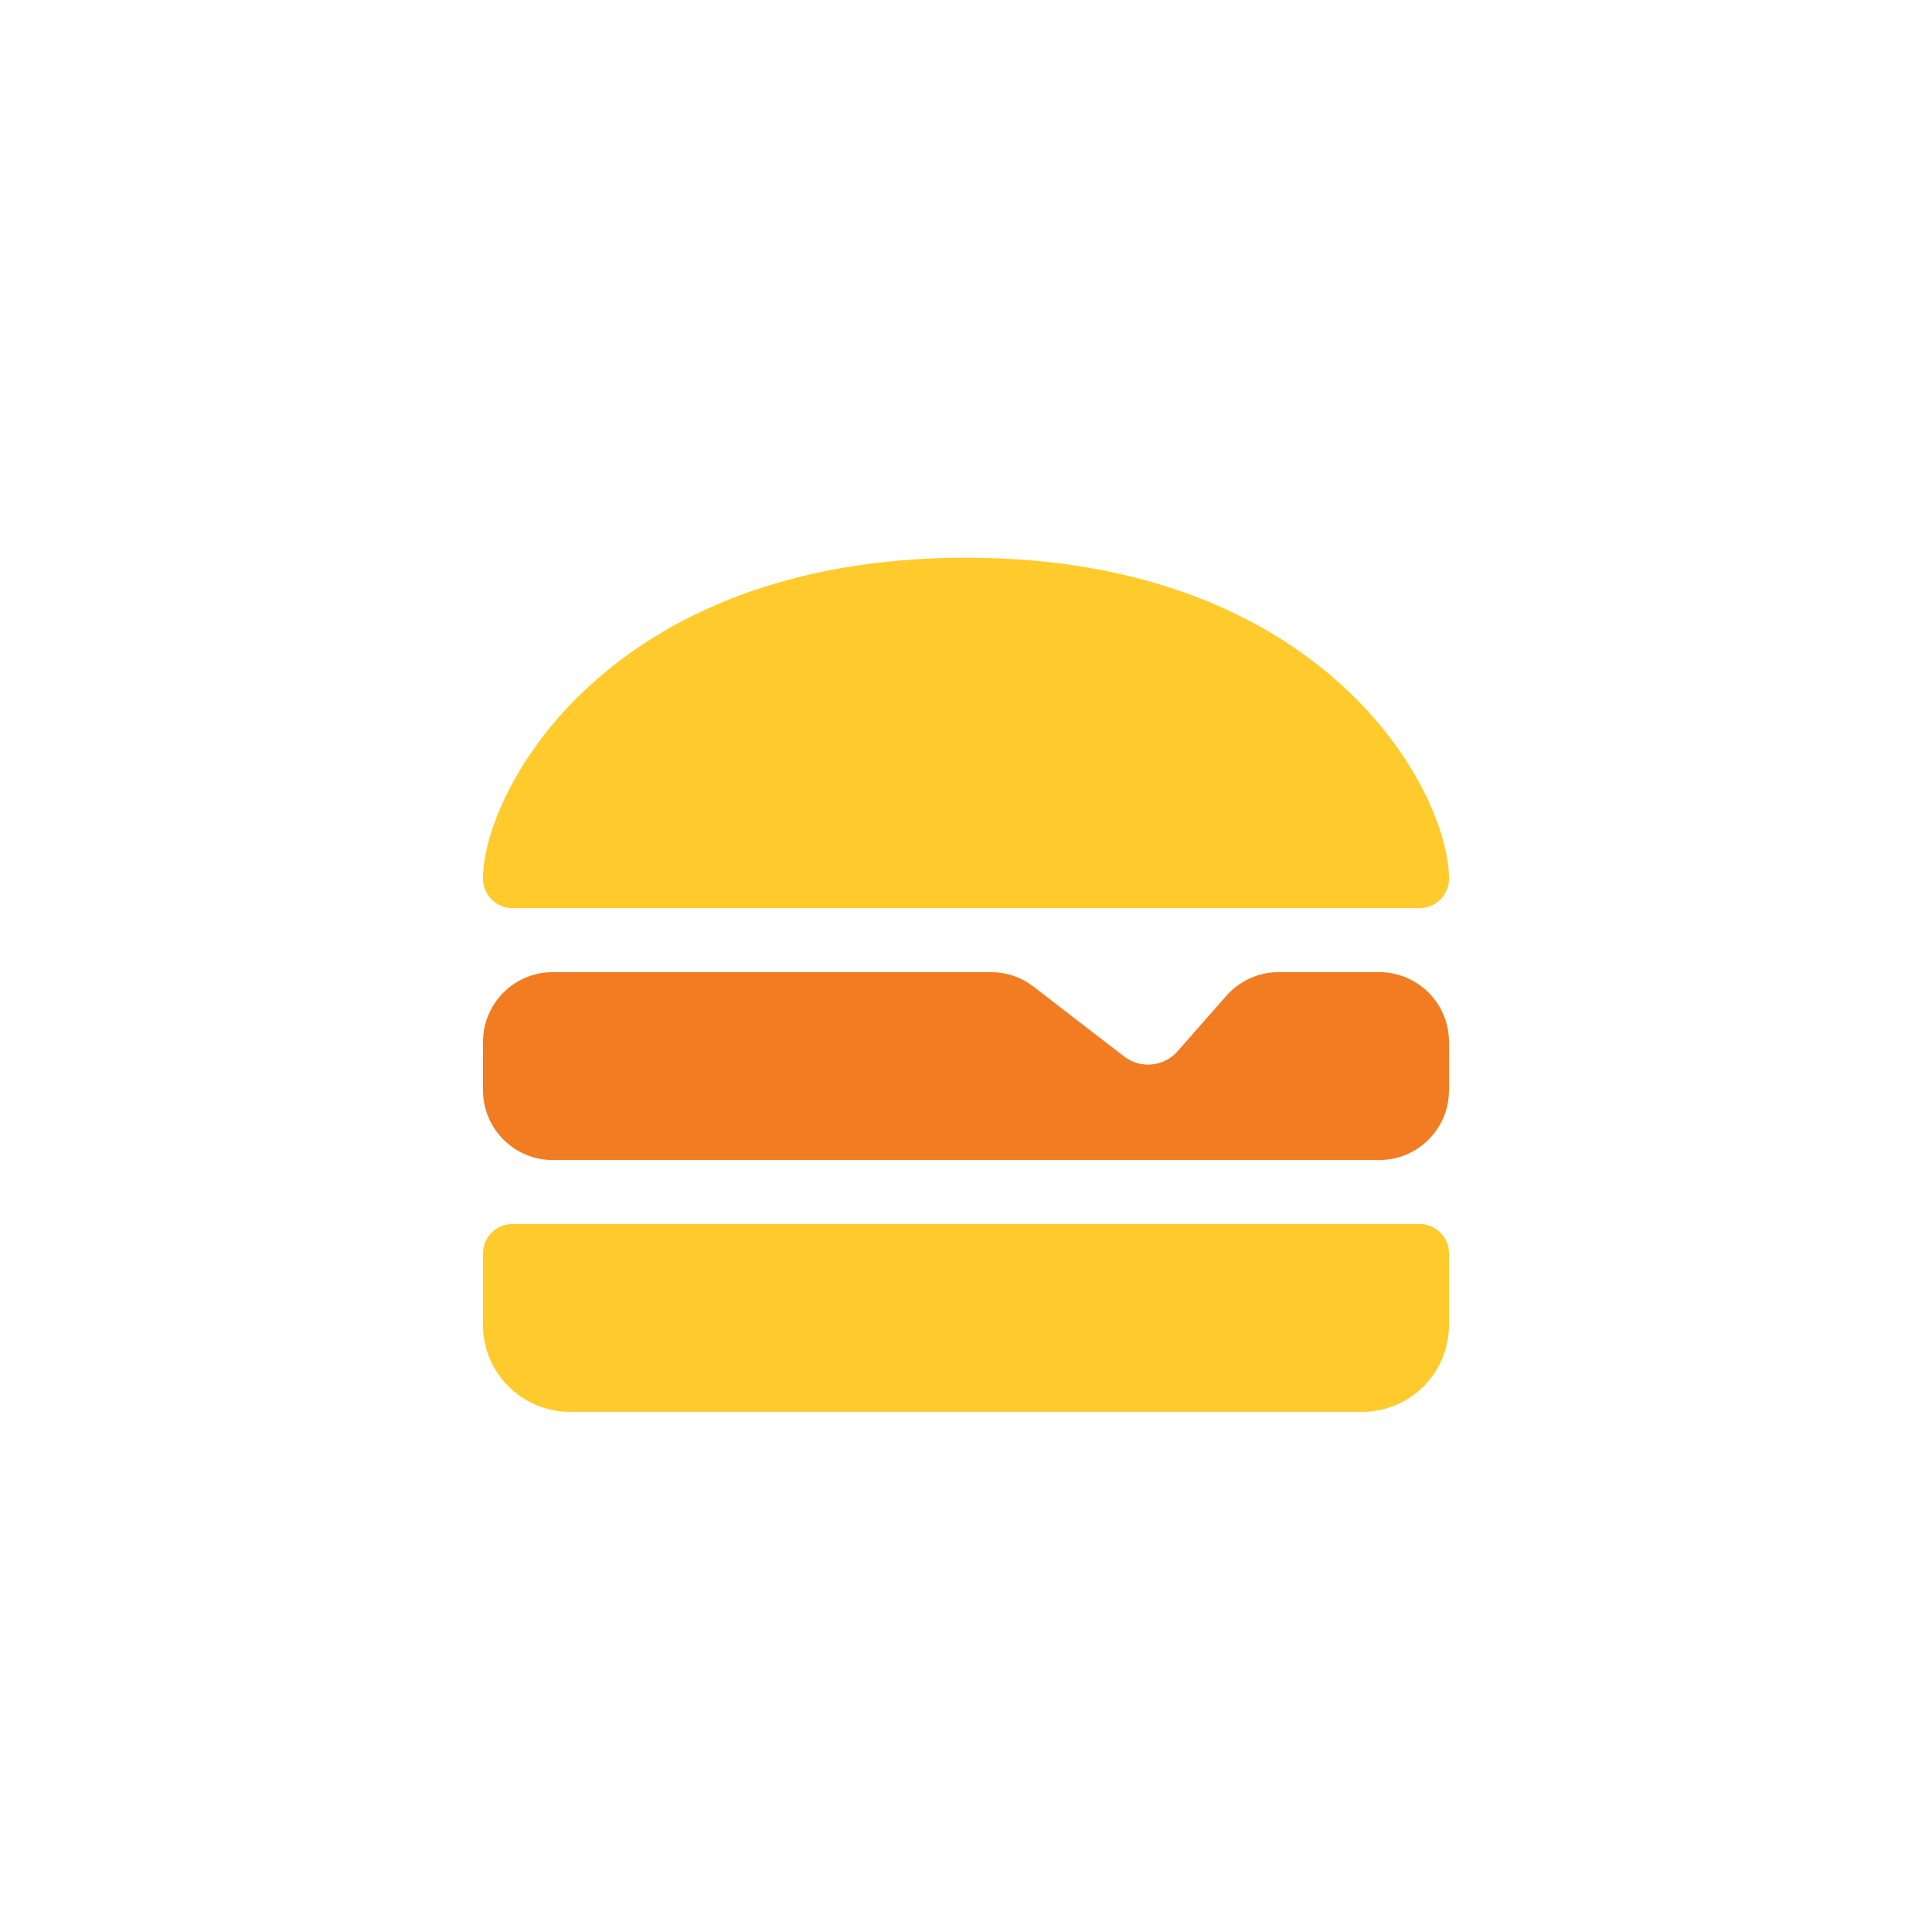
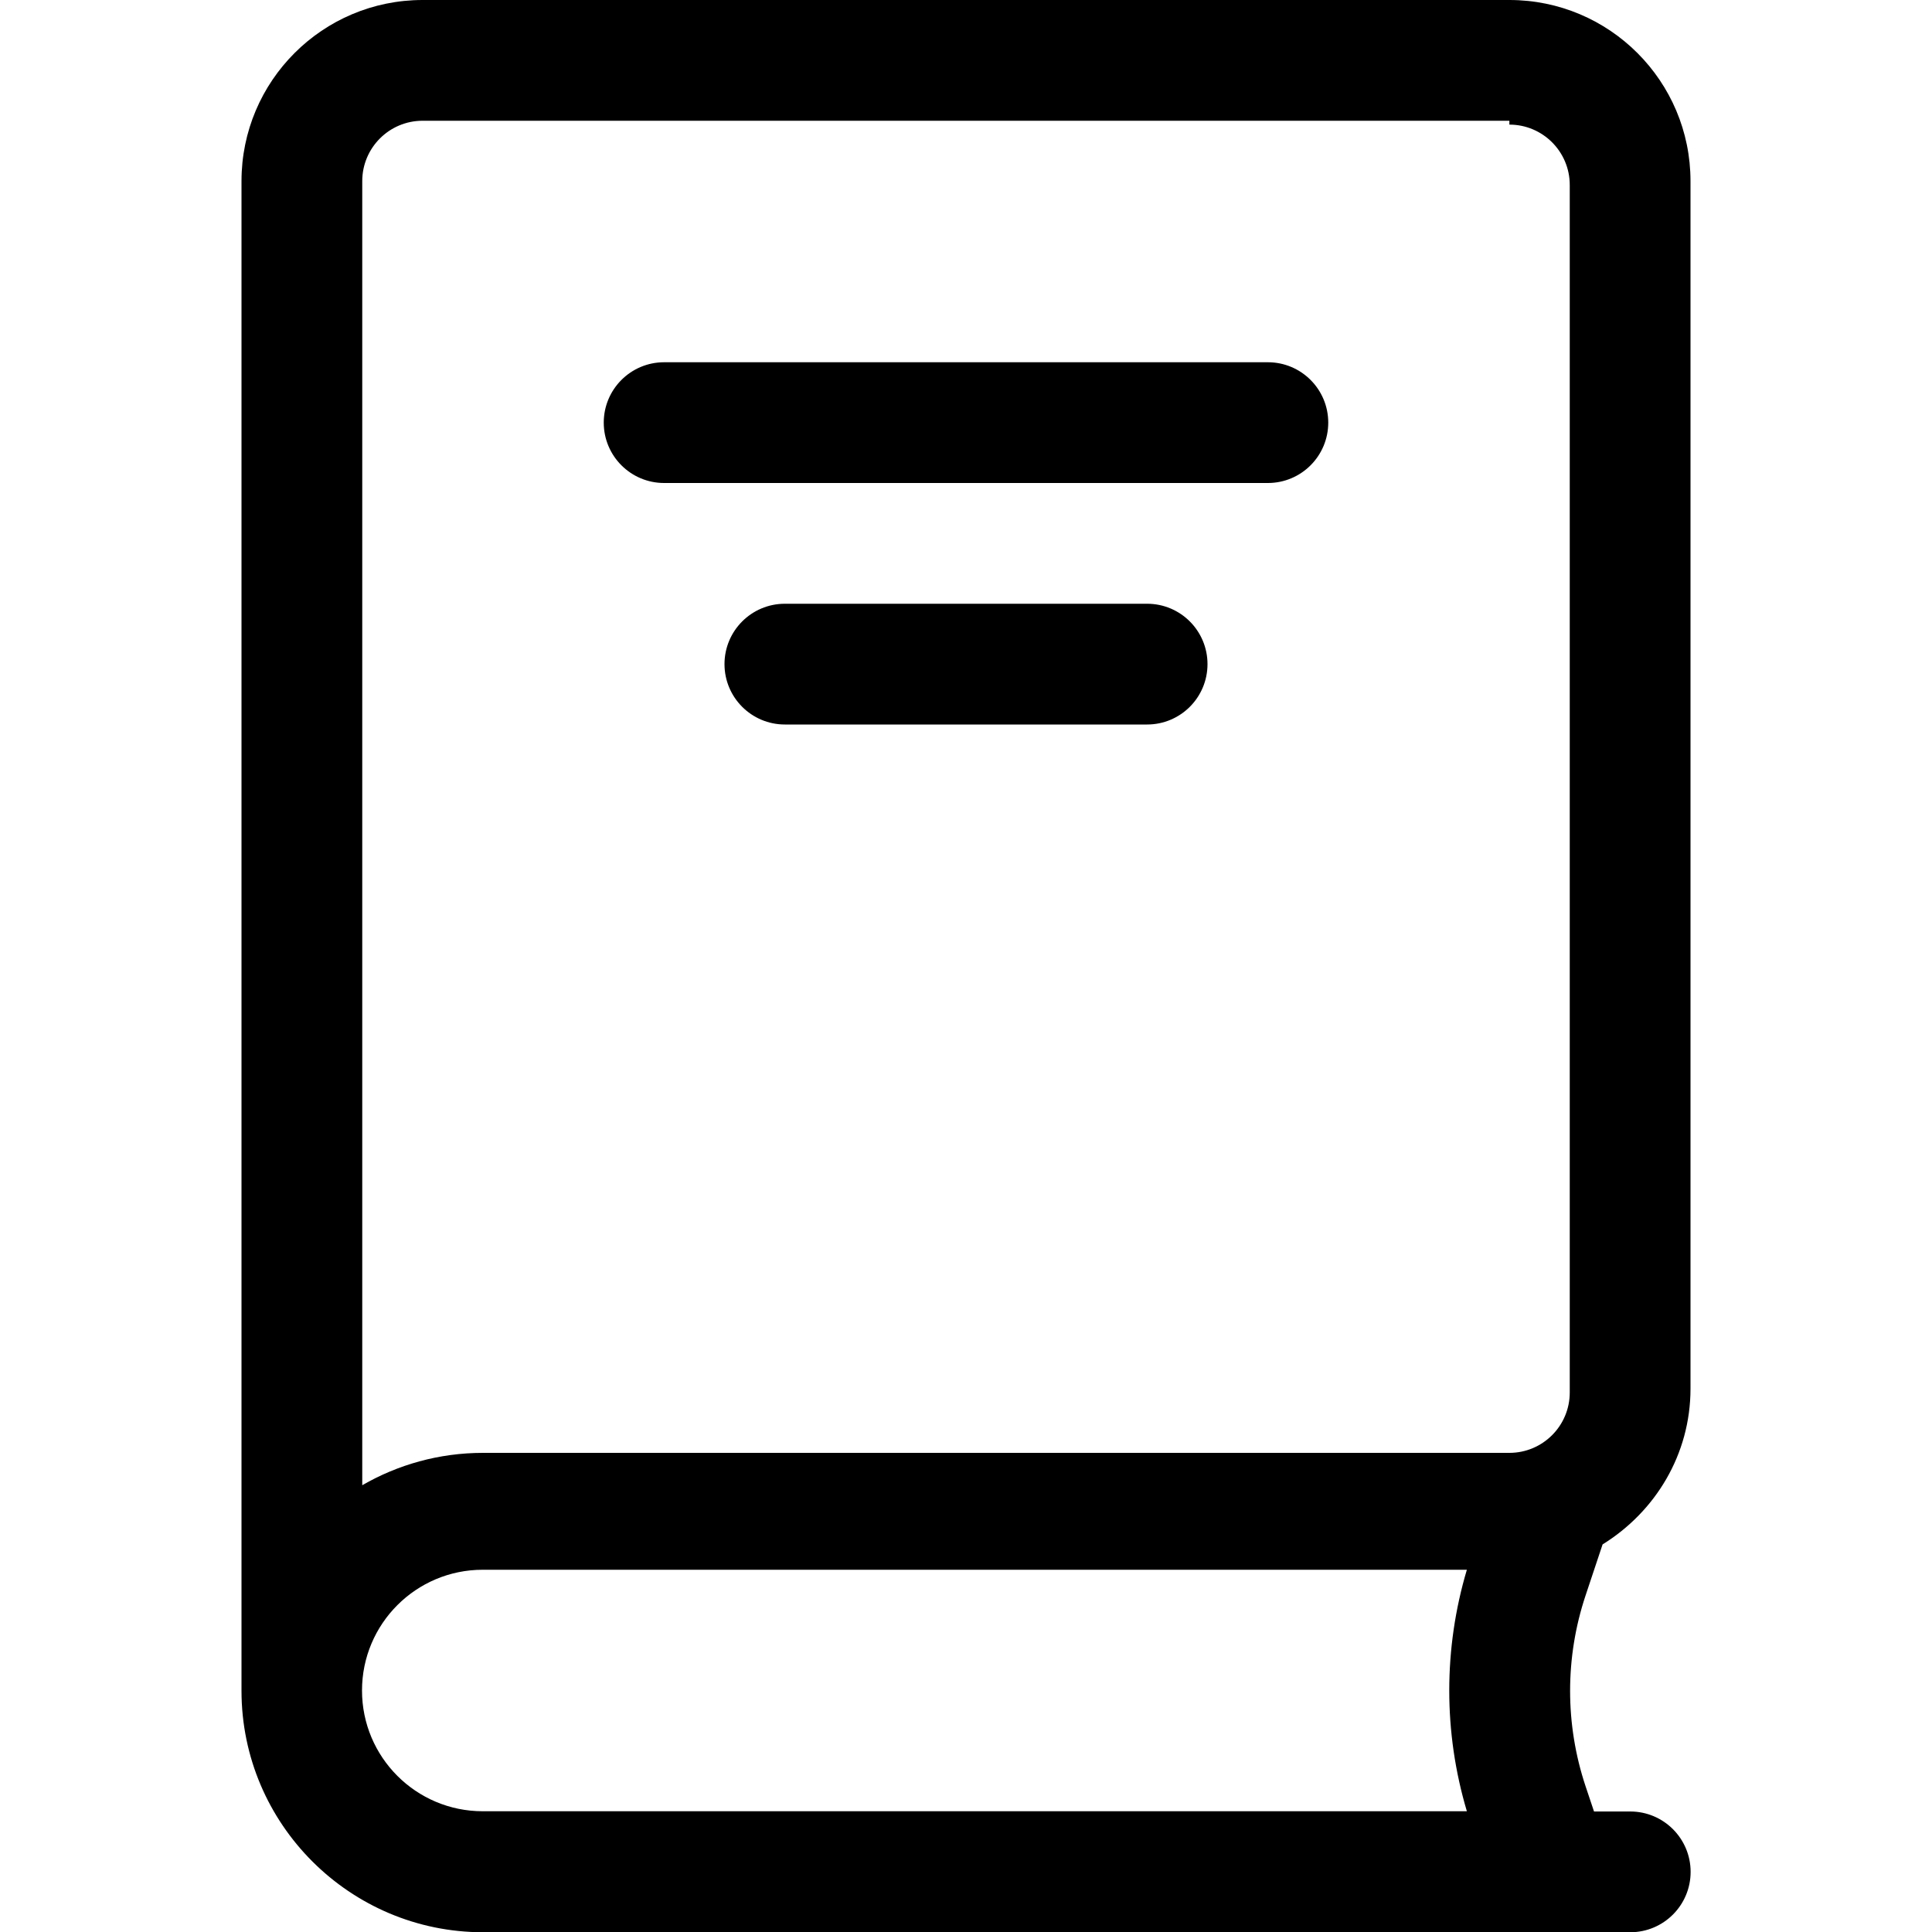
- <svg xmlns="http://www.w3.org/2000/svg" width="64" height="64" viewBox="0 0 64 64">
-   <g>
-     <path d="M16.976,40.547H47.024a.976.976,0,0,1,.976.976v2.367a2.88,2.88,0,0,1-2.88,2.88H18.88A2.88,2.88,0,0,1,16,43.889V41.523a.976.976,0,0,1,.976-.976Z" fill="#ffcb2c" />
-     <path d="M32,18.475c11.882,0,16,7.735,16,10.632h0a.976.976,0,0,1-.976.976H16.976A.976.976,0,0,1,16,29.107h0C16,26.21,20.118,18.475,32,18.475Z" fill="#ffcb2c" />
-     <path d="M45.687,38.428H18.313A2.312,2.312,0,0,1,16,36.116v-1.6a2.313,2.313,0,0,1,2.313-2.313H32.824a2.315,2.315,0,0,1,1.411.48l3,2.312a1.3,1.3,0,0,0,1.776-.173l1.611-1.833a2.315,2.315,0,0,1,1.737-.786h3.325A2.313,2.313,0,0,1,48,34.519v1.6A2.312,2.312,0,0,1,45.687,38.428Z" fill="#f27c21" />
-   </g>
+ <svg xmlns="http://www.w3.org/2000/svg" width="32" height="32" viewBox="0 0 16 16">
+   <path fill="currentColor" d="M5 3.5a.5.5 0 0 1 .5-.5h5a.5.5 0 0 1 0 1h-5a.5.5 0 0 1-.5-.5M6.5 5a.5.5 0 0 0 0 1h3a.5.5 0 0 0 0-1z" />
+   <path fill="currentColor" fill-rule="evenodd" d="M2 1.5A1.5 1.5 0 0 1 3.5 0h9A1.5 1.5 0 0 1 14 1.5v10c0 .546-.292 1.02-.728 1.29l-.141.423a2.5 2.5 0 0 0 0 1.58l.07.209h.3a.5.5 0 0 1 0 1H4c-1.1 0-2-.895-2-2v-12.5zM12.5 1h-9a.5.5 0 0 0-.5.5v10.8c.294-.17.636-.268 1-.268h8.5a.5.5 0 0 0 .5-.5v-10a.5.5 0 0 0-.5-.5zm-.352 12h-8.15a1 1 0 0 0 0 2h8.15a3.5 3.5 0 0 1 0-2" clip-rule="evenodd" />
</svg>
